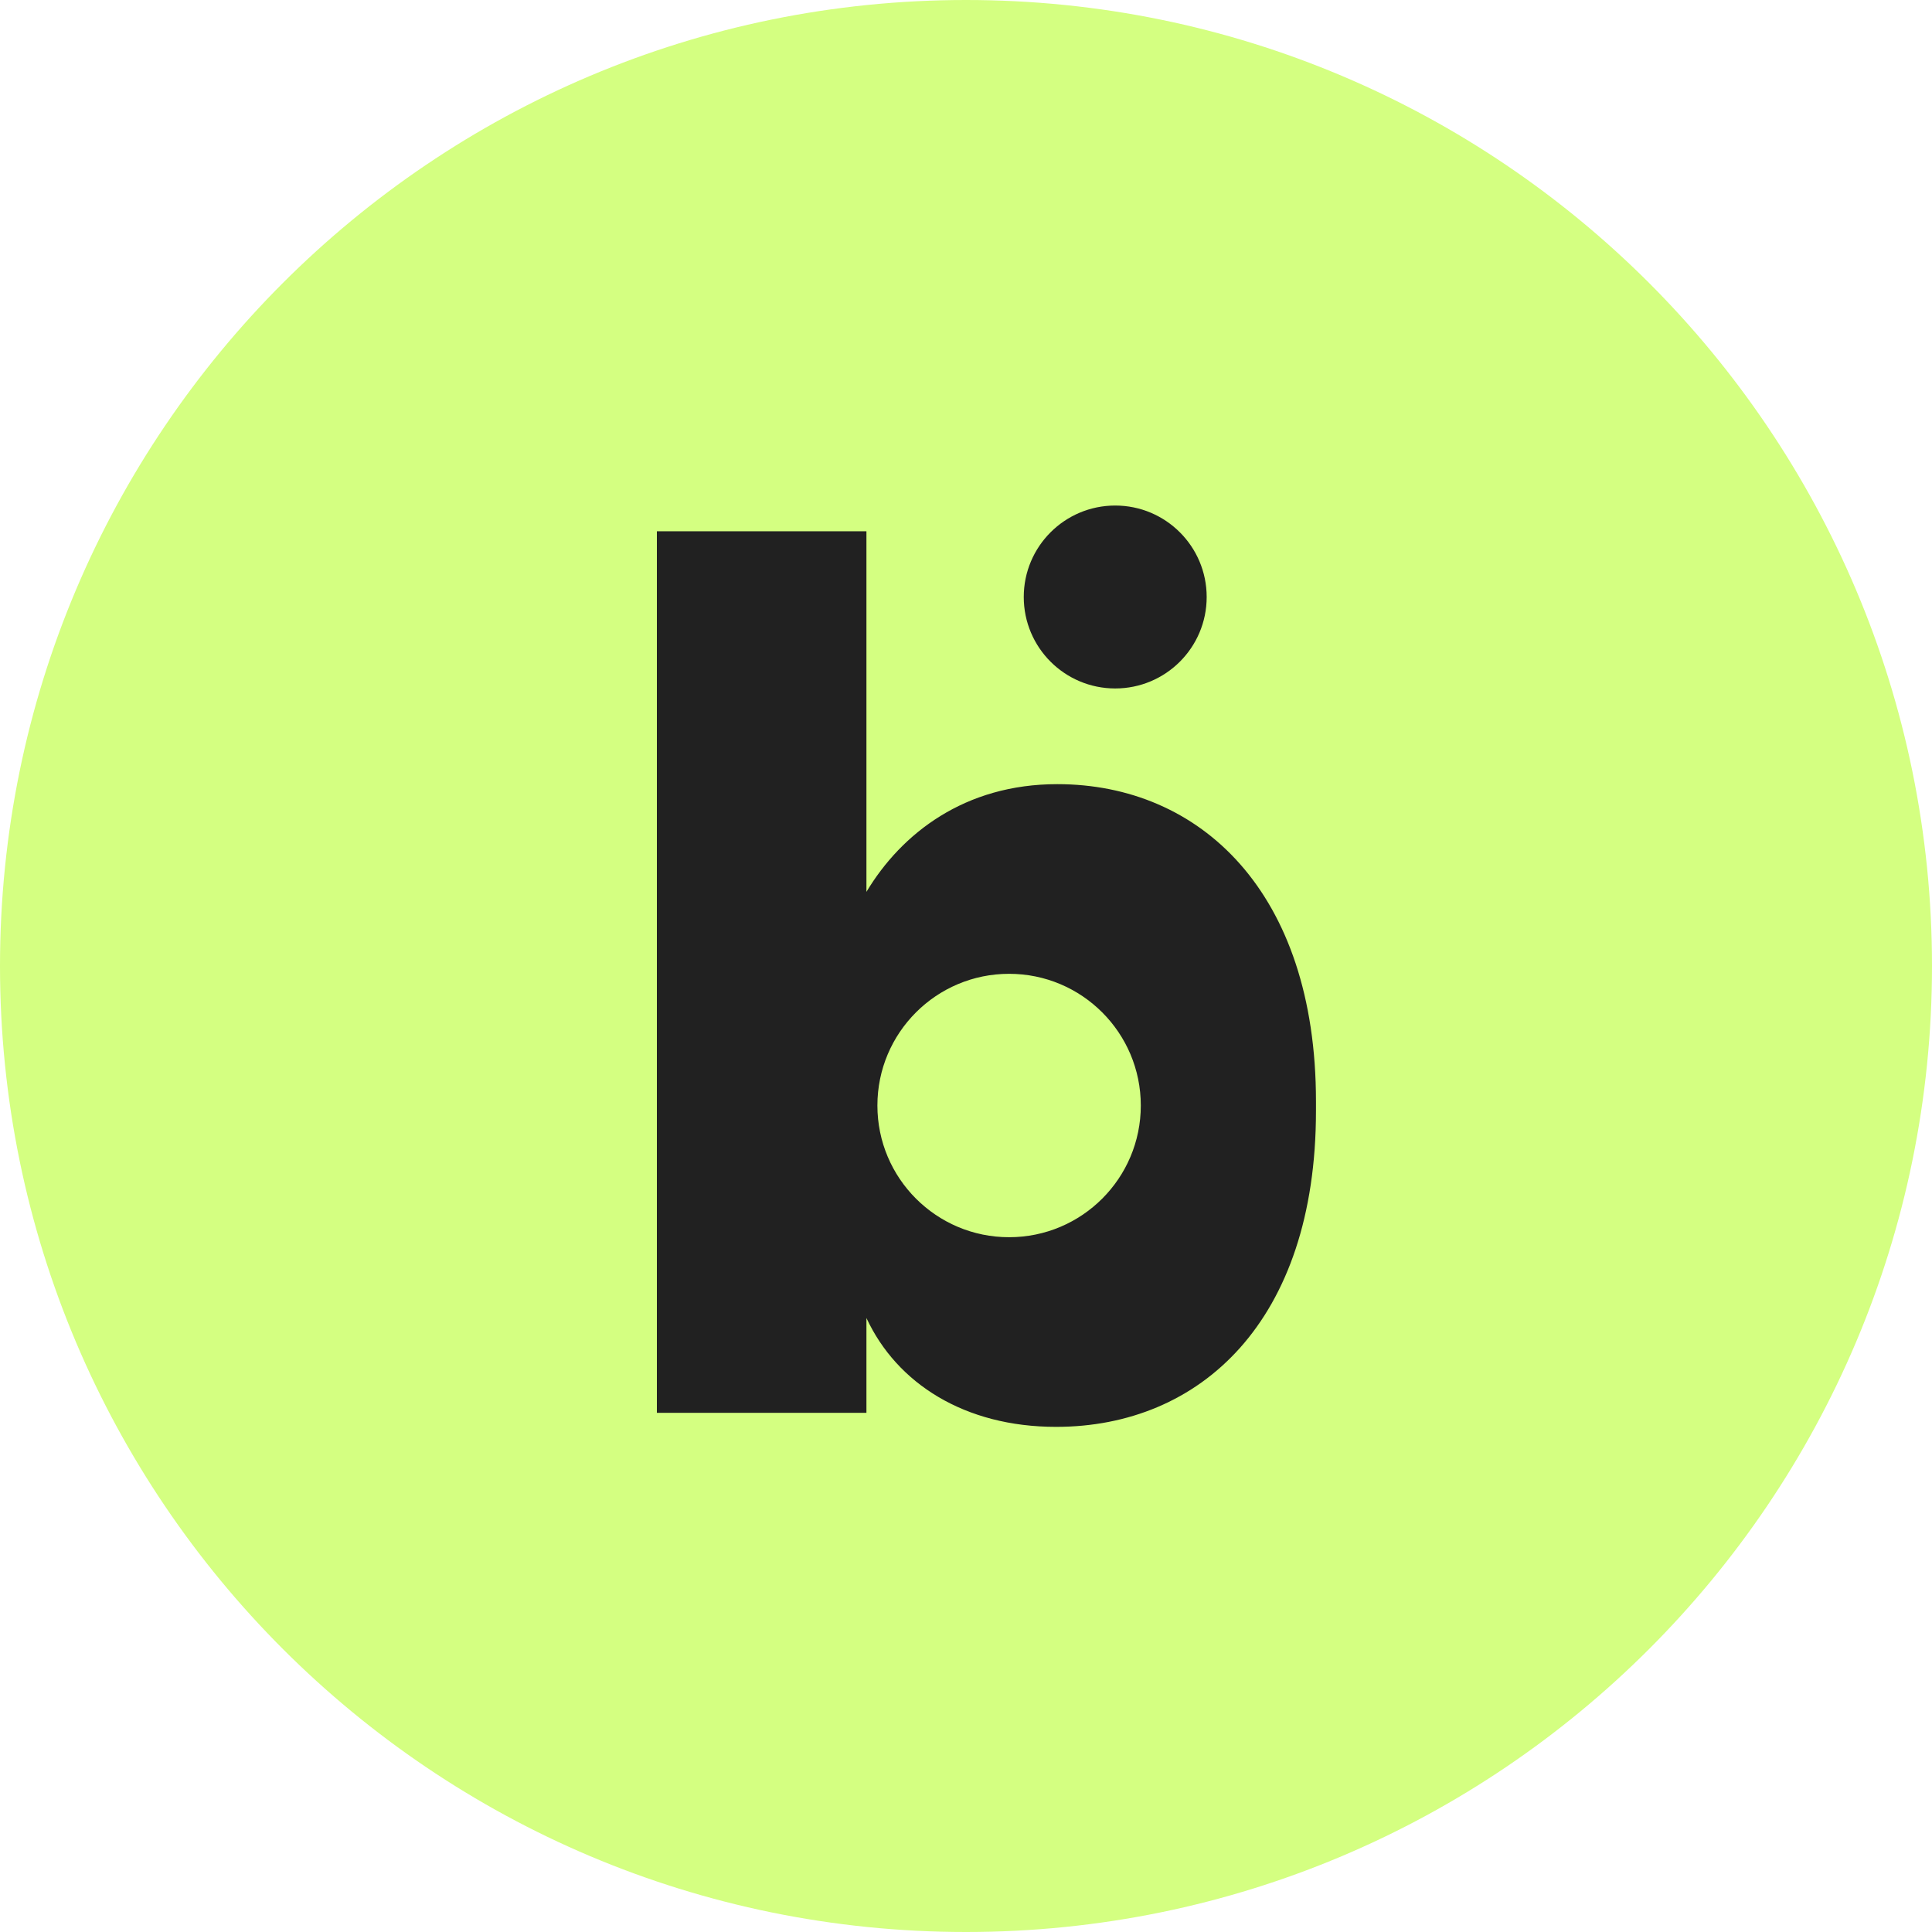
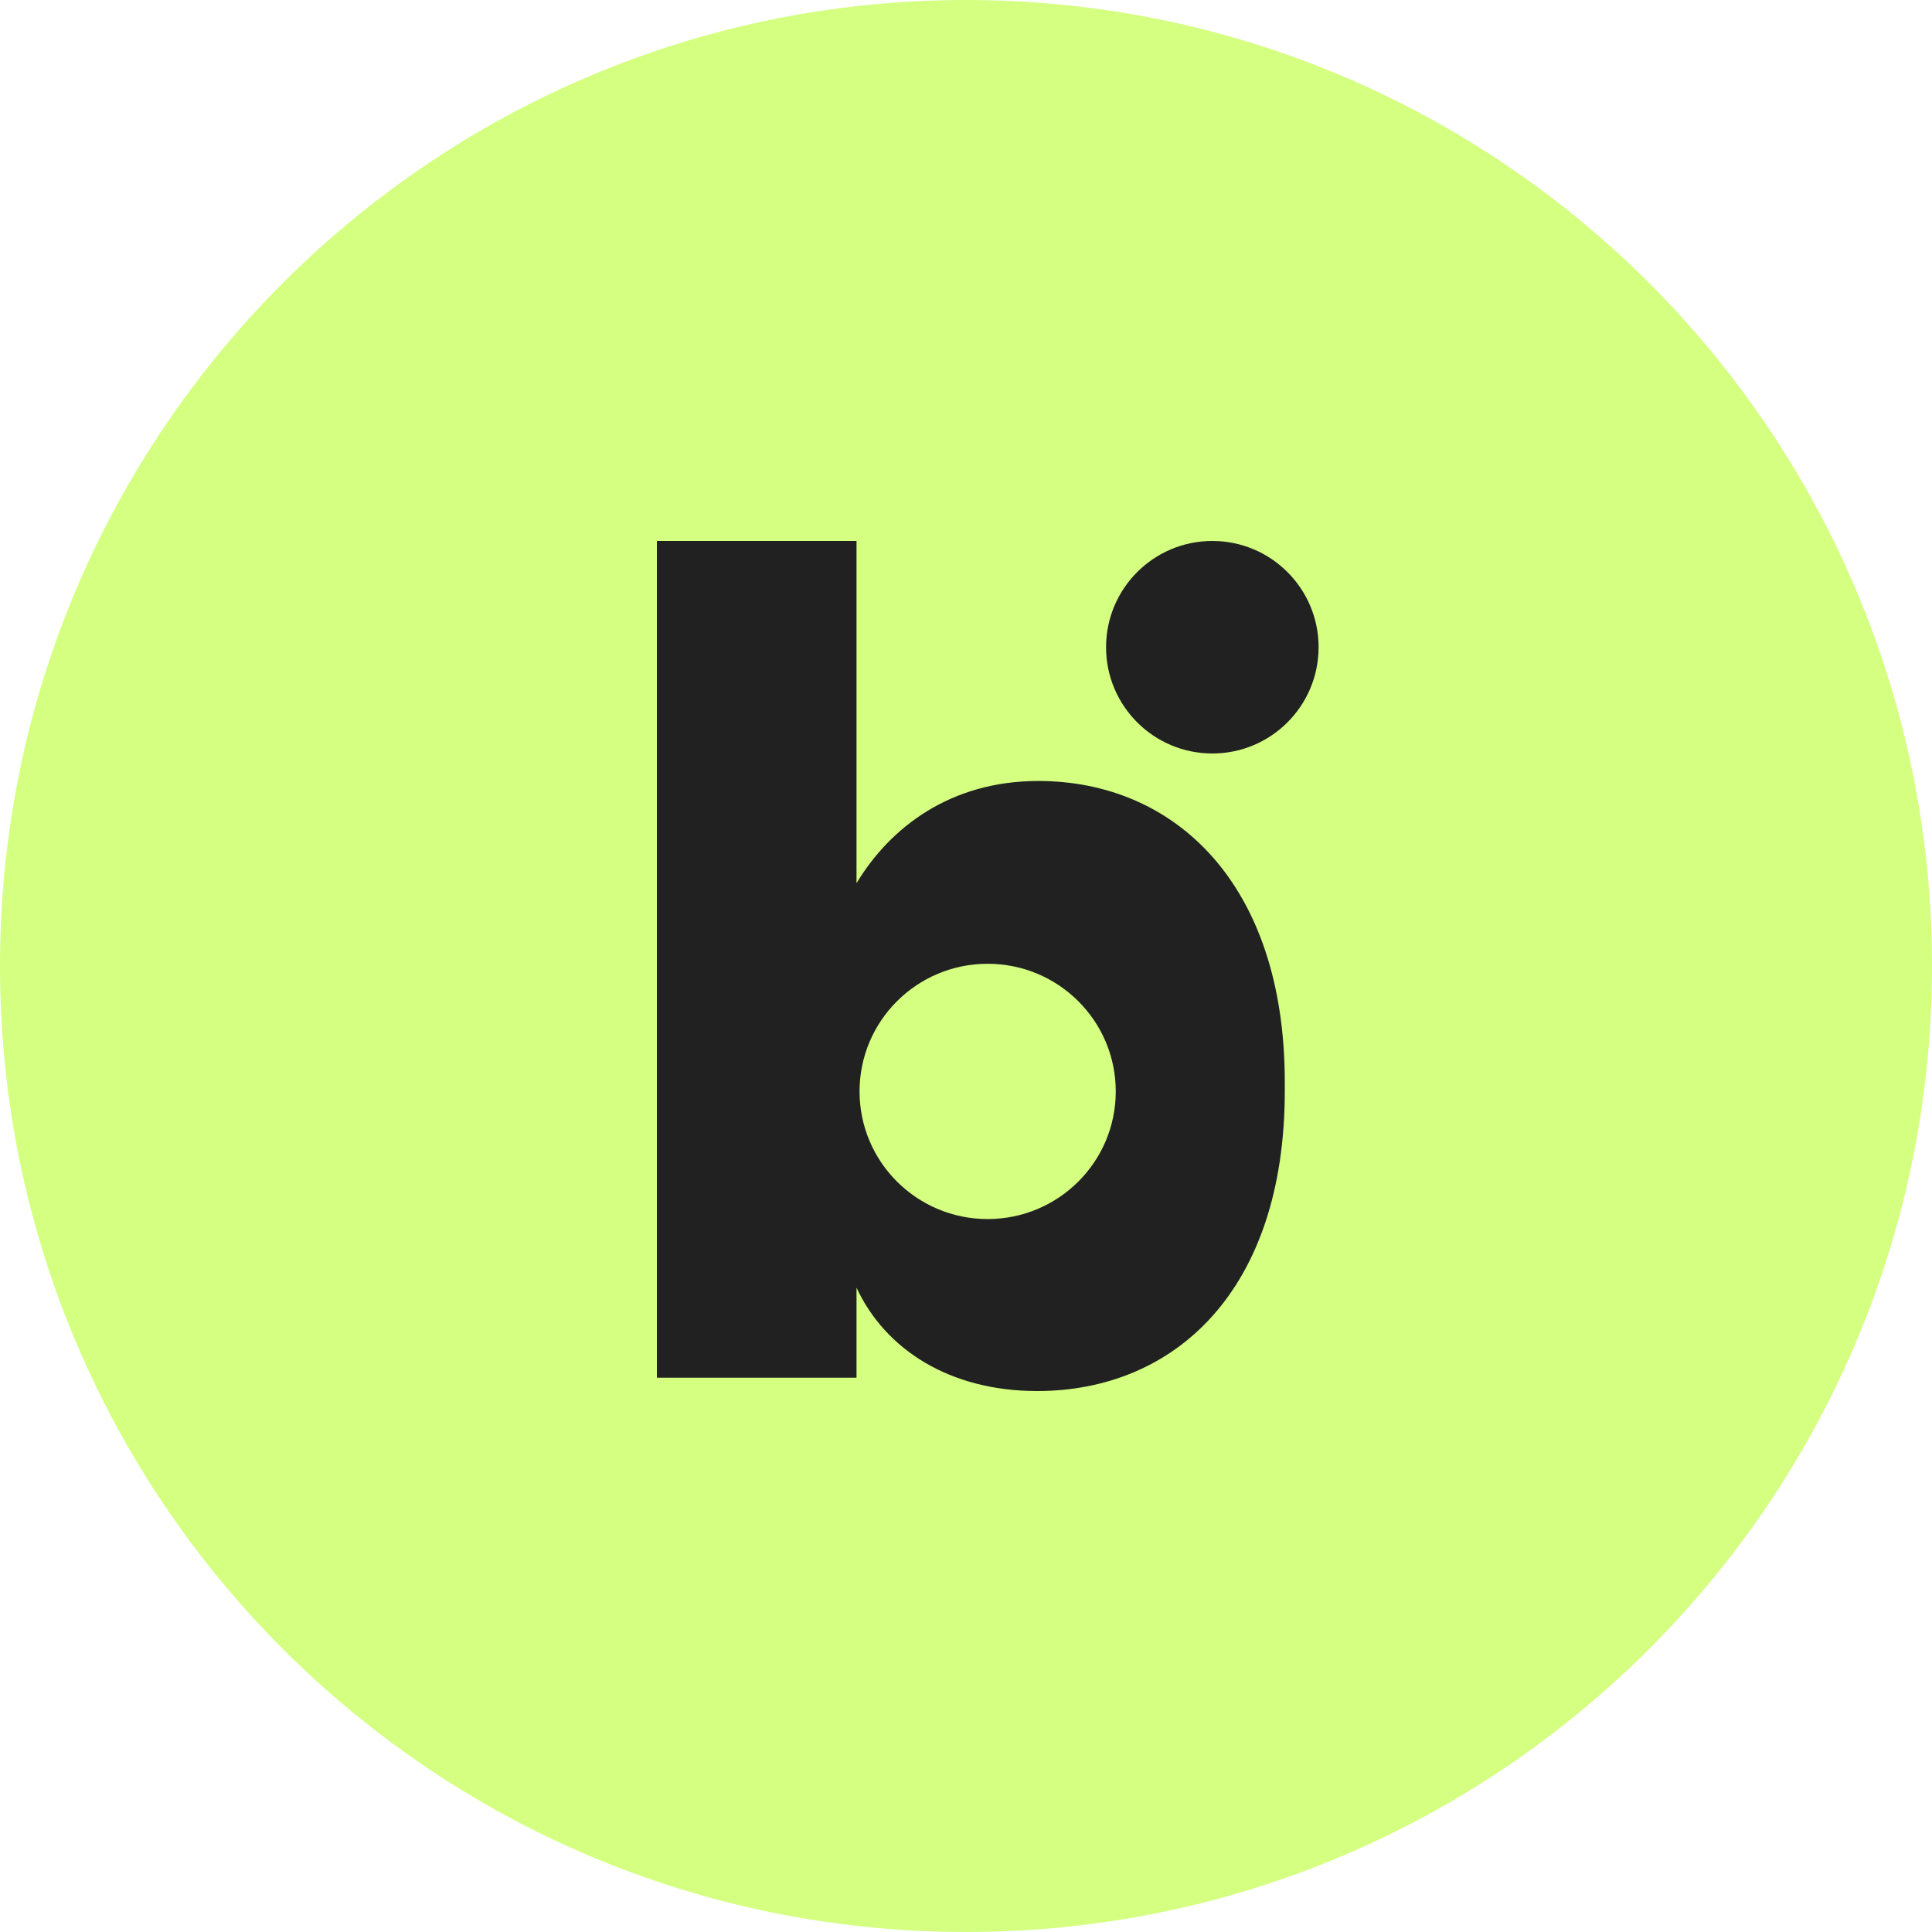
- <svg xmlns="http://www.w3.org/2000/svg" width="627" height="627" viewBox="0 0 627 627" fill="none">
-   <circle cx="313.5" cy="313.5" r="313.5" fill="#D4FF81" />
-   <path fill-rule="evenodd" clip-rule="evenodd" d="M361.926 223.428C378.319 223.428 391.608 210.139 391.608 193.747C391.608 177.354 378.319 164.065 361.926 164.065C345.533 164.065 332.244 177.354 332.244 193.747C332.244 210.139 345.533 223.428 361.926 223.428ZM342.734 463.065C389.465 463.065 427.078 428.871 427.078 360.485V357.445C427.078 289.439 389.465 254.485 343.114 254.485C313.1 254.485 292.584 270.442 281.186 289.439V172.421H213.18V458.506H281.186V427.732C291.064 449.007 313.1 463.065 342.734 463.065ZM370.229 358.777C370.229 382.382 351.093 401.518 327.488 401.518C303.882 401.518 284.746 382.382 284.746 358.777C284.746 335.171 303.882 316.035 327.488 316.035C351.093 316.035 370.229 335.171 370.229 358.777Z" fill="#212121" />
+ <svg xmlns="http://www.w3.org/2000/svg" width="400" height="400" viewBox="0 0 400 400" fill="none">
+   <circle cx="200" cy="200" r="200" fill="#D4FF81" />
+   <path fill-rule="evenodd" clip-rule="evenodd" d="M266 225.882C266 267.294 243.14 288 214.739 288C196.728 288 183.336 279.488 177.332 266.604V285.239H136V112H177.332V182.86C184.259 171.357 196.728 161.694 214.97 161.694C243.14 161.694 266 182.86 266 224.042V225.882ZM231.006 225.964C231.006 240.559 219.132 252.391 204.483 252.391C189.835 252.391 177.96 240.559 177.96 225.964C177.96 211.369 189.835 199.538 204.483 199.538C219.132 199.538 231.006 211.369 231.006 225.964ZM251 156C263.15 156 273 146.15 273 134C273 121.85 263.15 112 251 112C238.85 112 229 121.85 229 134C229 146.15 238.85 156 251 156Z" fill="#212121" />
</svg>
